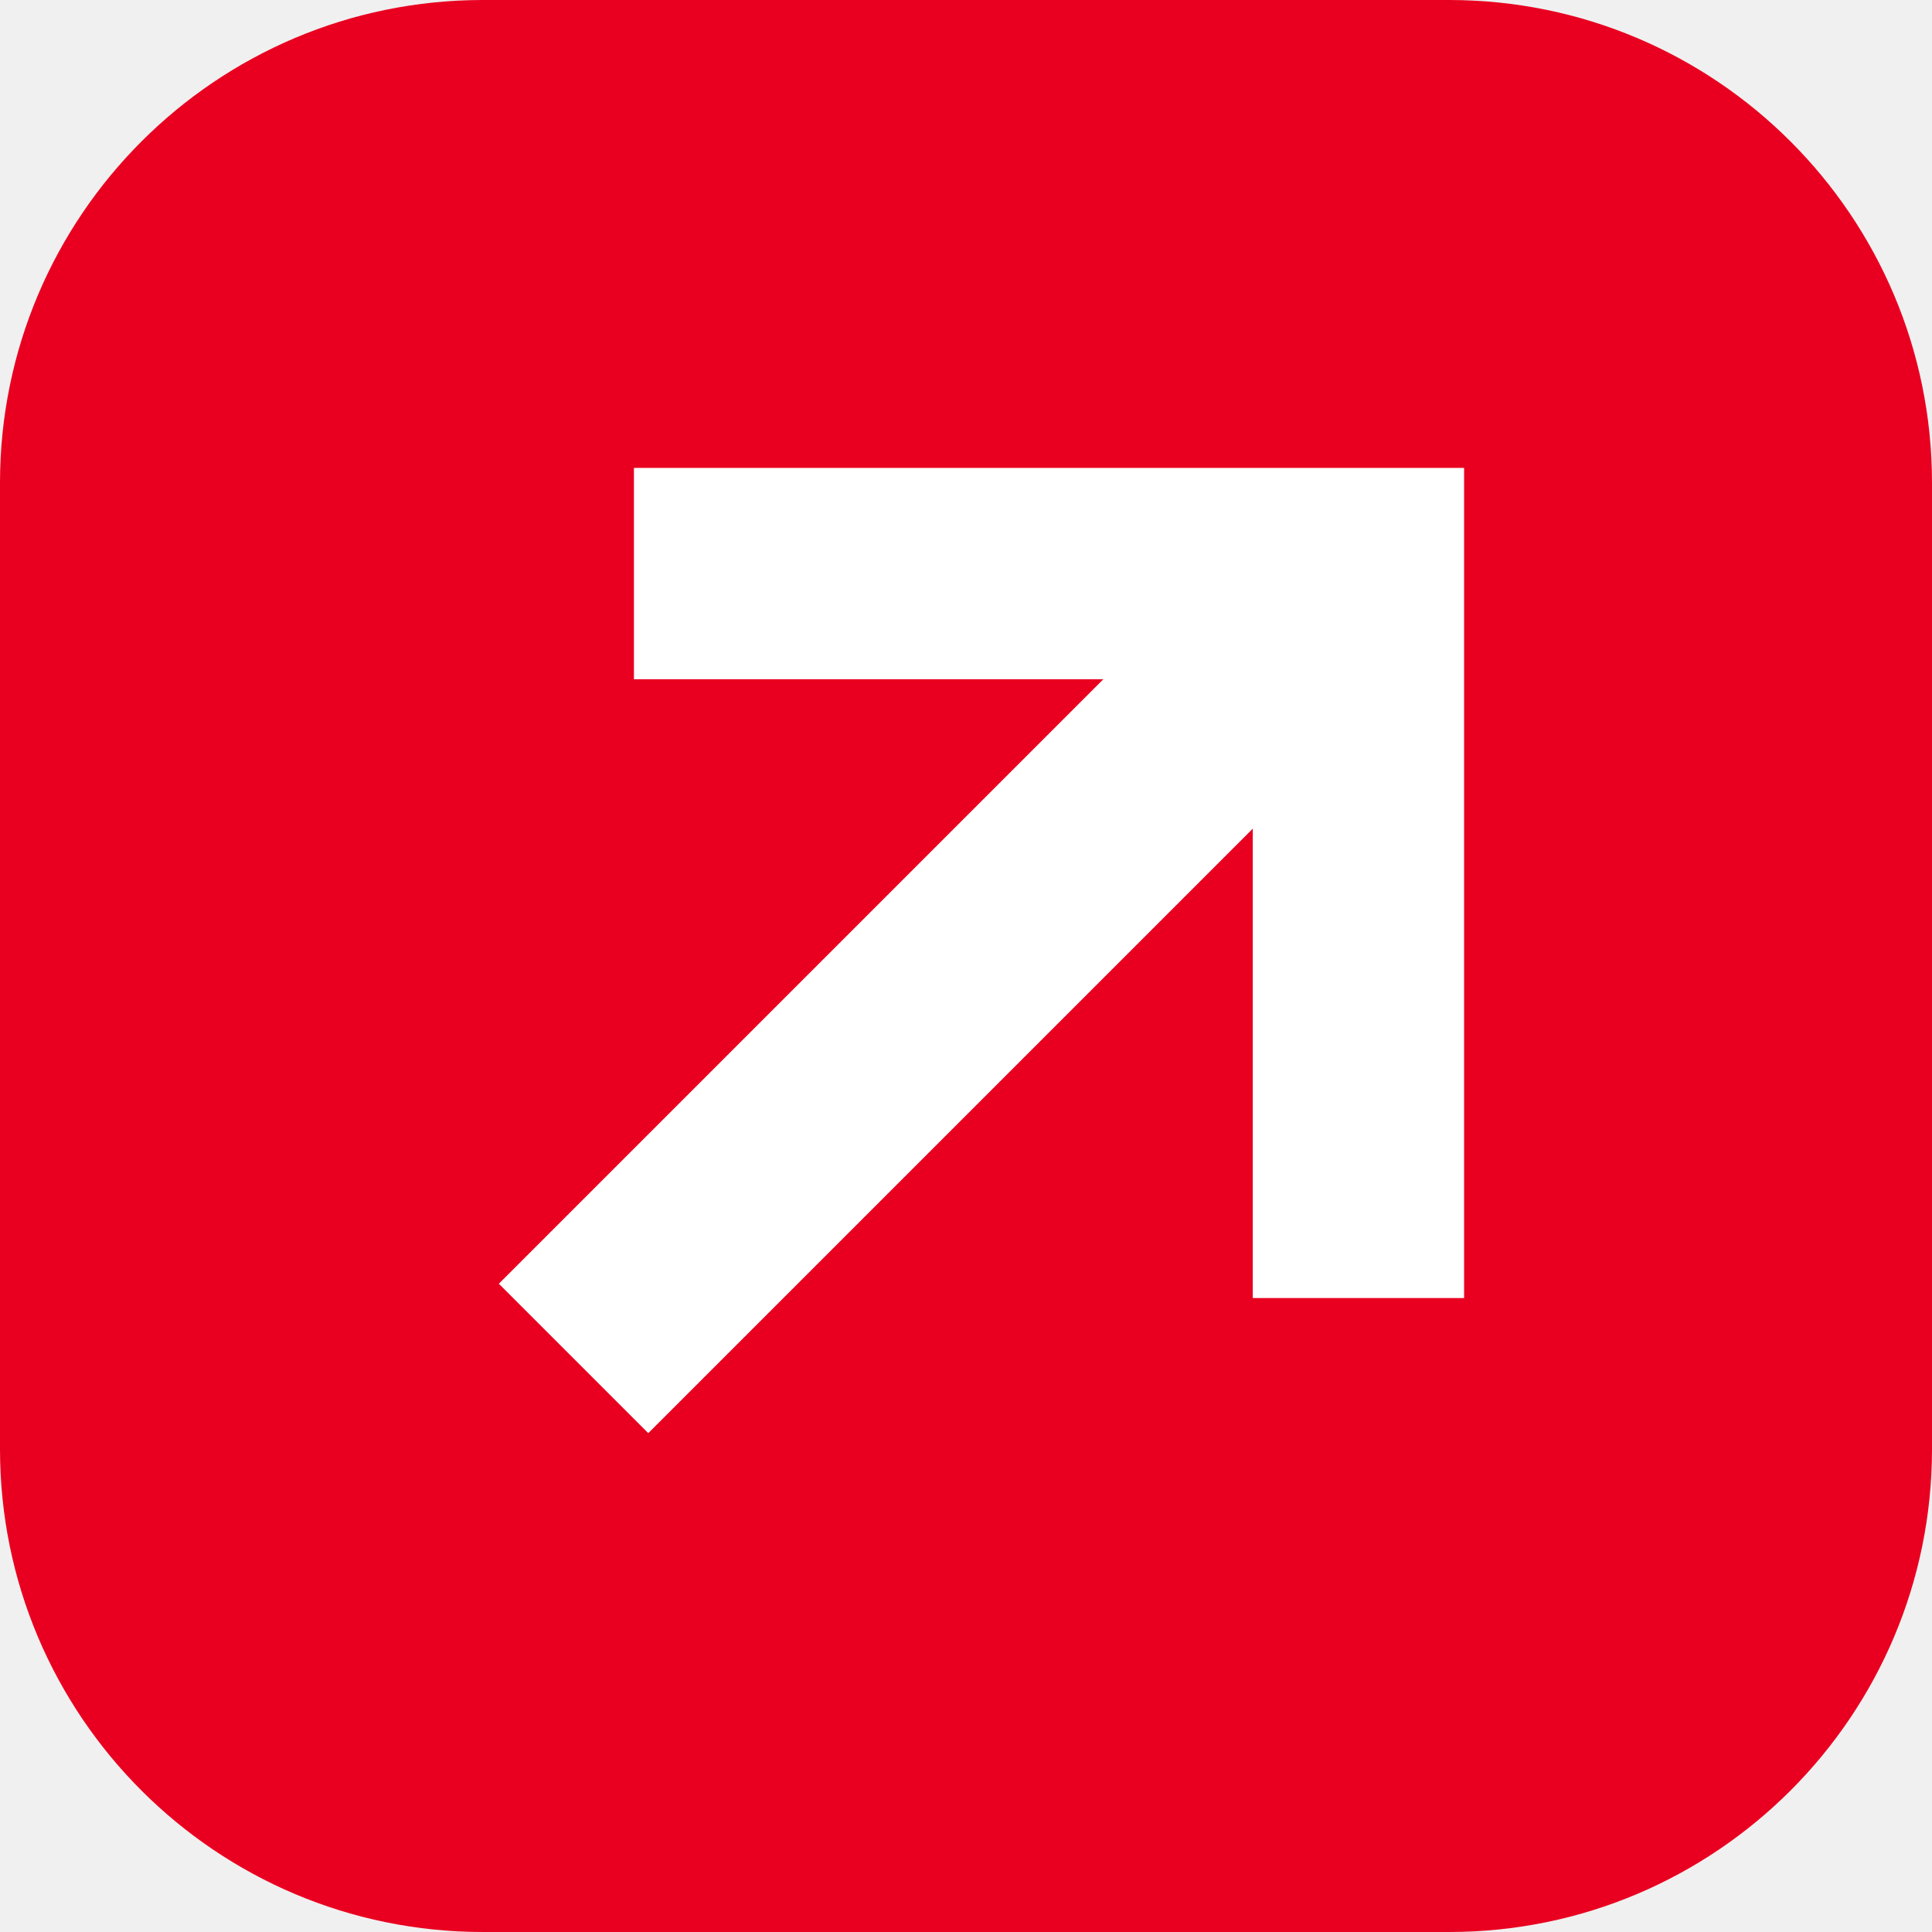
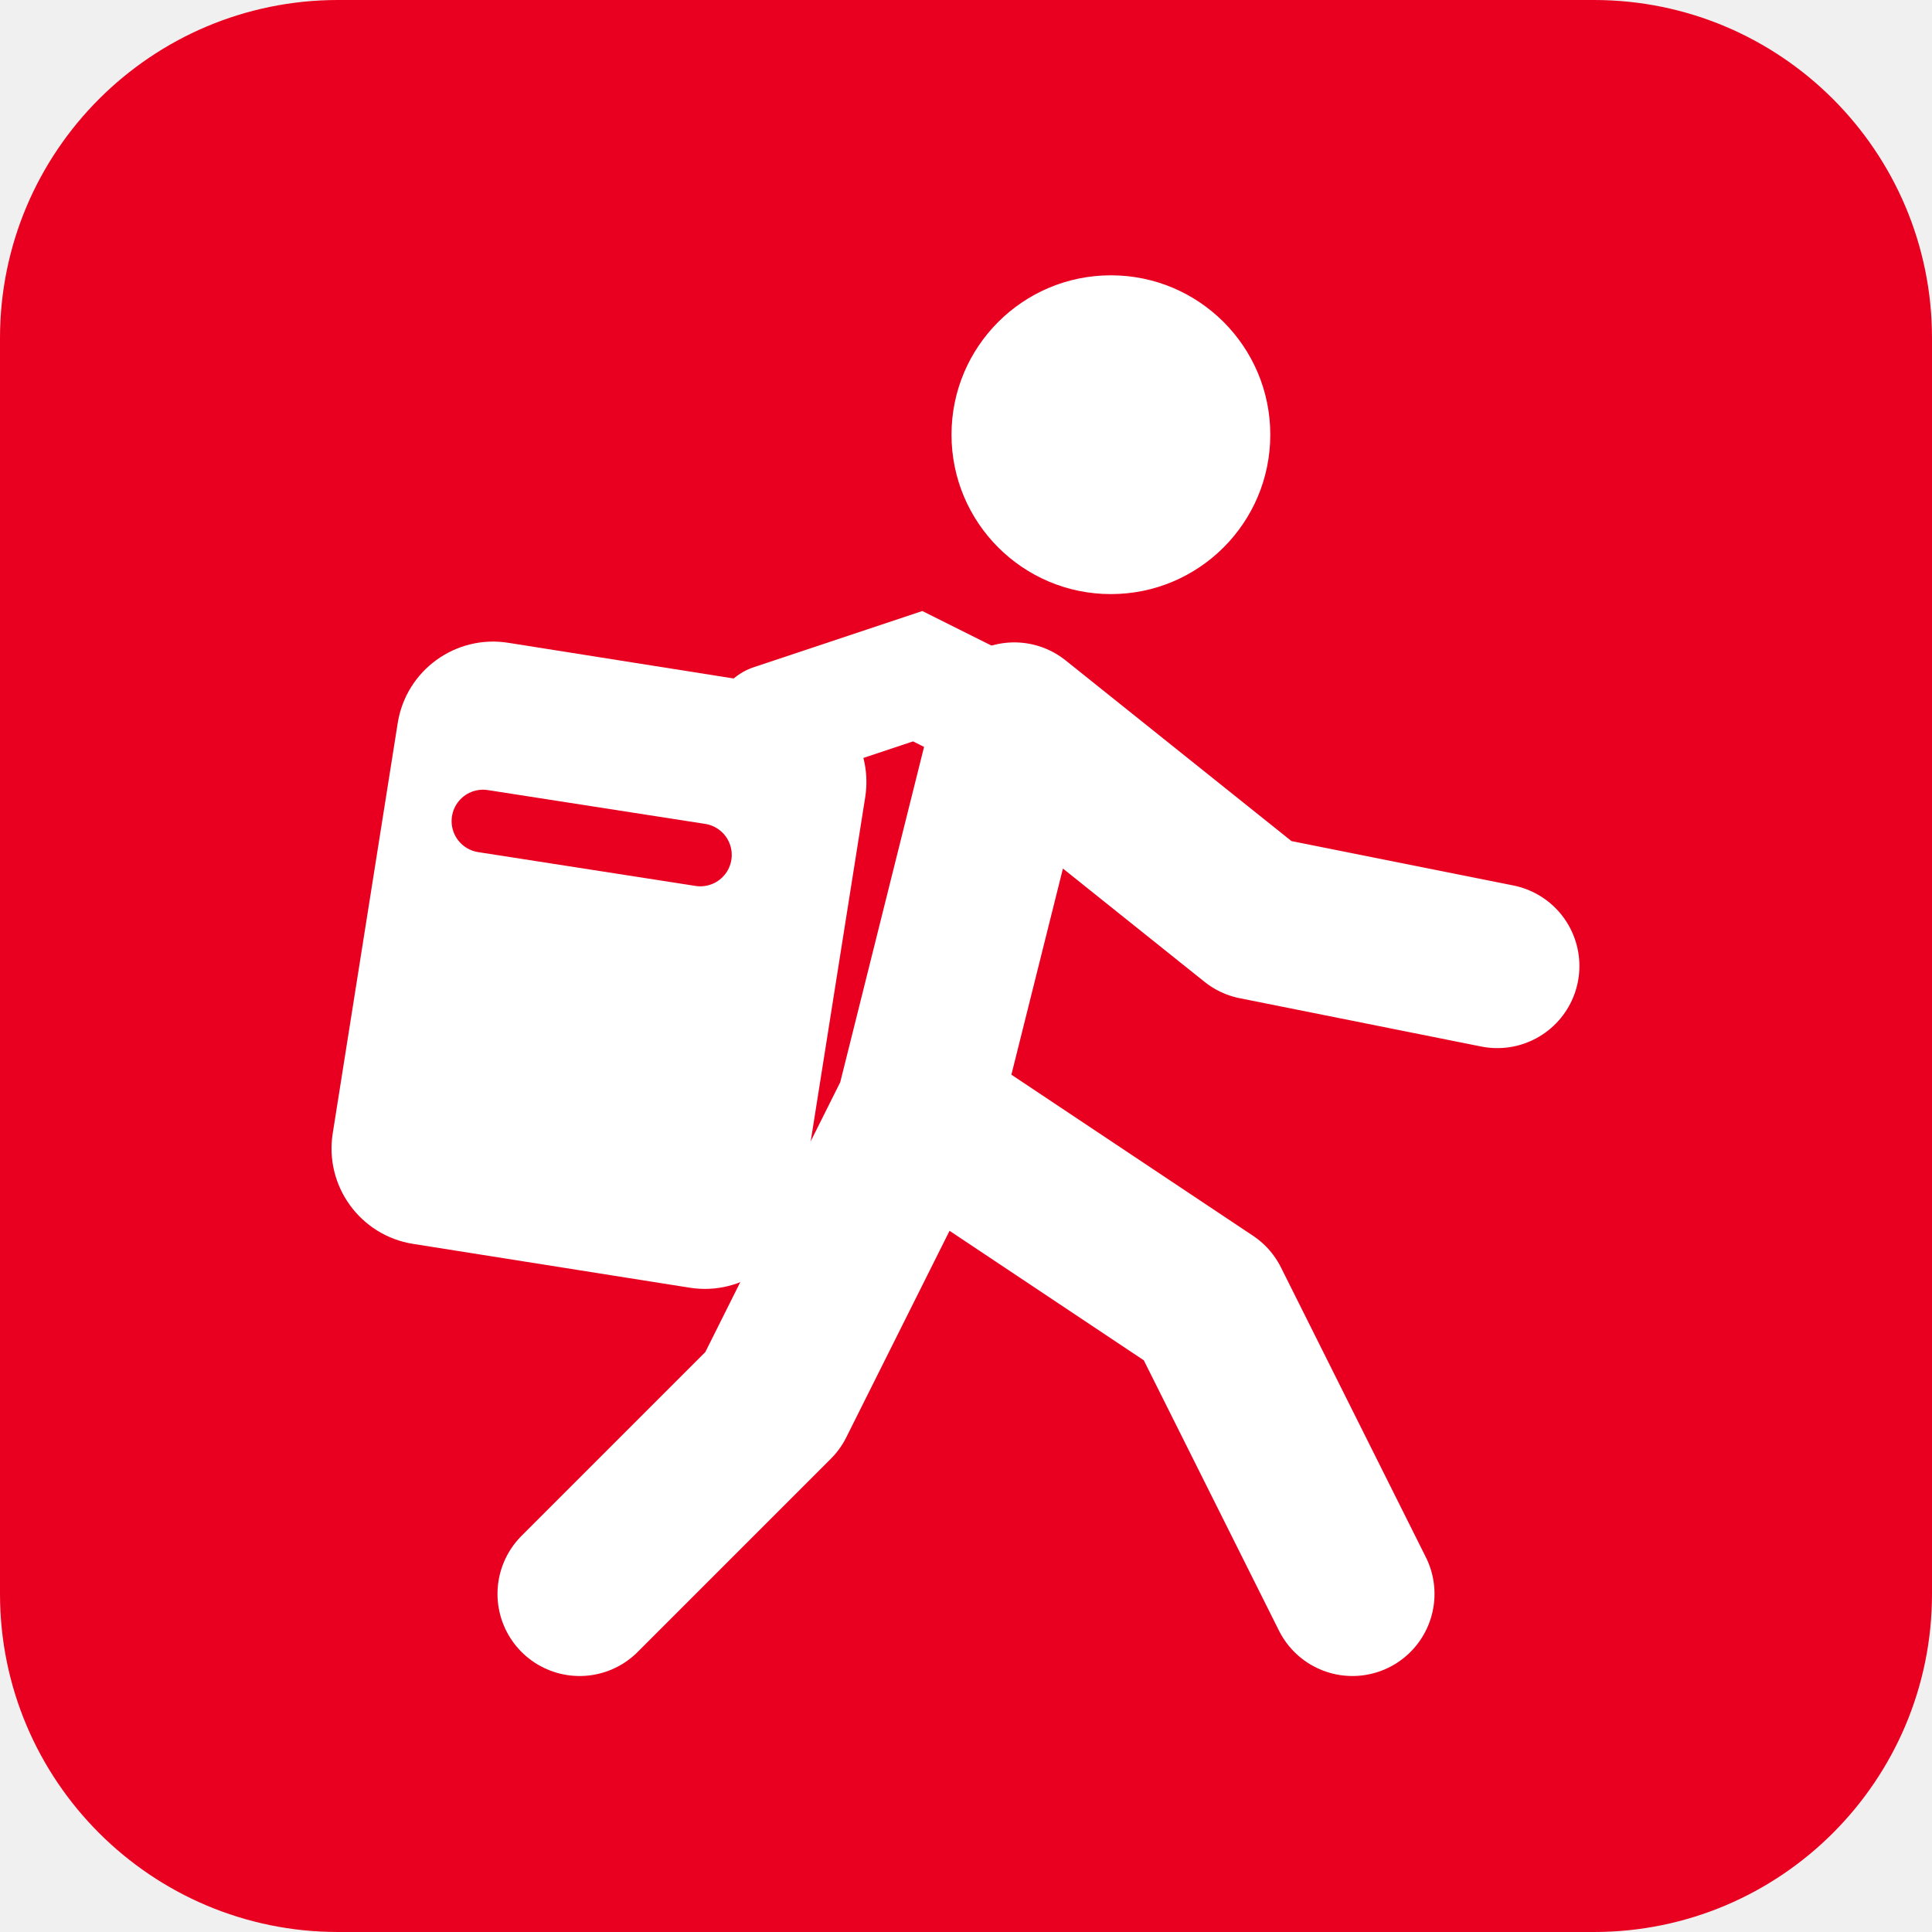
- <svg xmlns="http://www.w3.org/2000/svg" viewBox="0 0 64 64">
-   <rect width="64" height="64" rx="16" fill="#e90020" />
-   <path d="M19 45 45 19M21 19h24v24" fill="none" stroke="white" stroke-width="7" />
+ <svg xmlns="http://www.w3.org/2000/svg" viewBox="0 0 40 40">
+   <rect width="40" height="40" rx="7" fill="#e90020" />
+   <g transform="translate(4 4)" fill="none" color="#fff">
+     <circle cx="19" cy="5" r="3.3" fill="currentColor" />
+     <path d="m17 11-2 8 6 4 3 6M15 19l-3 6-4 4M17 11l5 4 5 1" stroke="currentColor" stroke-width="3.4" stroke-linecap="round" stroke-linejoin="round" />
+     <rect x="3.5" y="9.7" width="9.8" height="12.6" rx="2" fill="currentColor" transform="rotate(9 8.5 16)" />
+     <path d="m6 13 4.5.7" stroke="#e90020" stroke-width="1.3" stroke-linecap="round" />
+     <path d="m12 11 3-1 2 1" stroke="currentColor" stroke-width="2.5" stroke-linecap="round" />
+   </g>
</svg>
